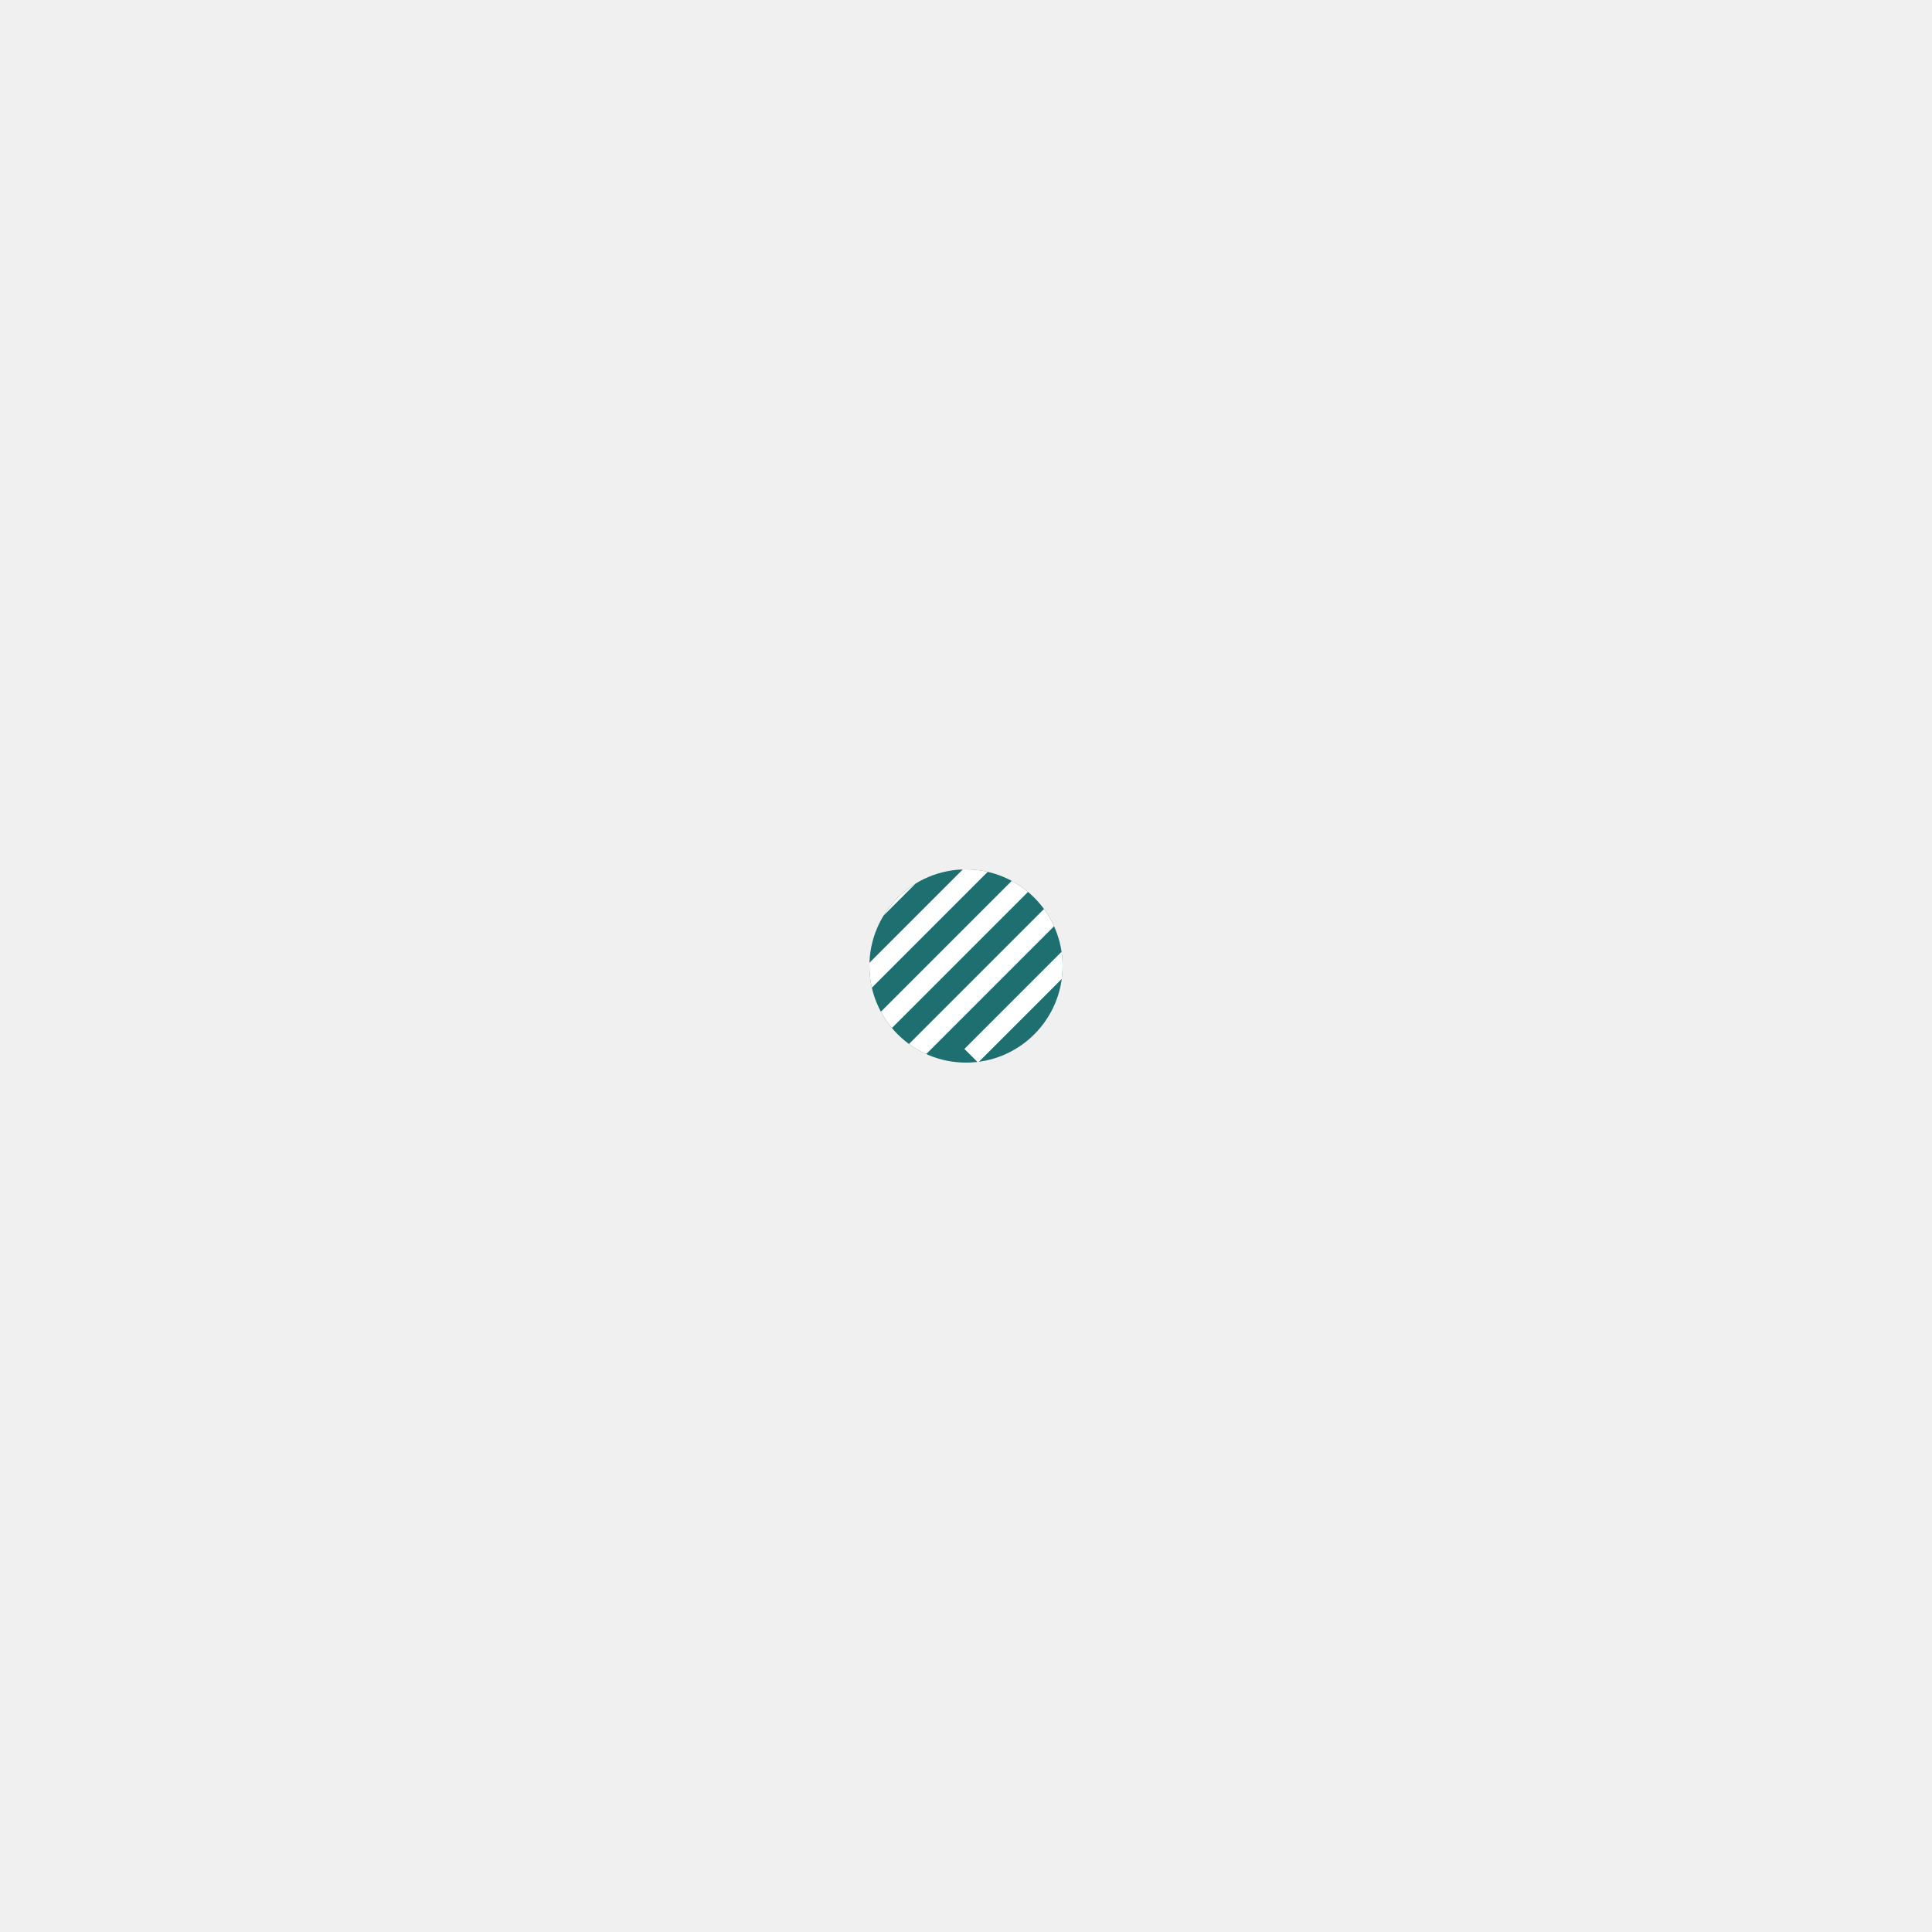
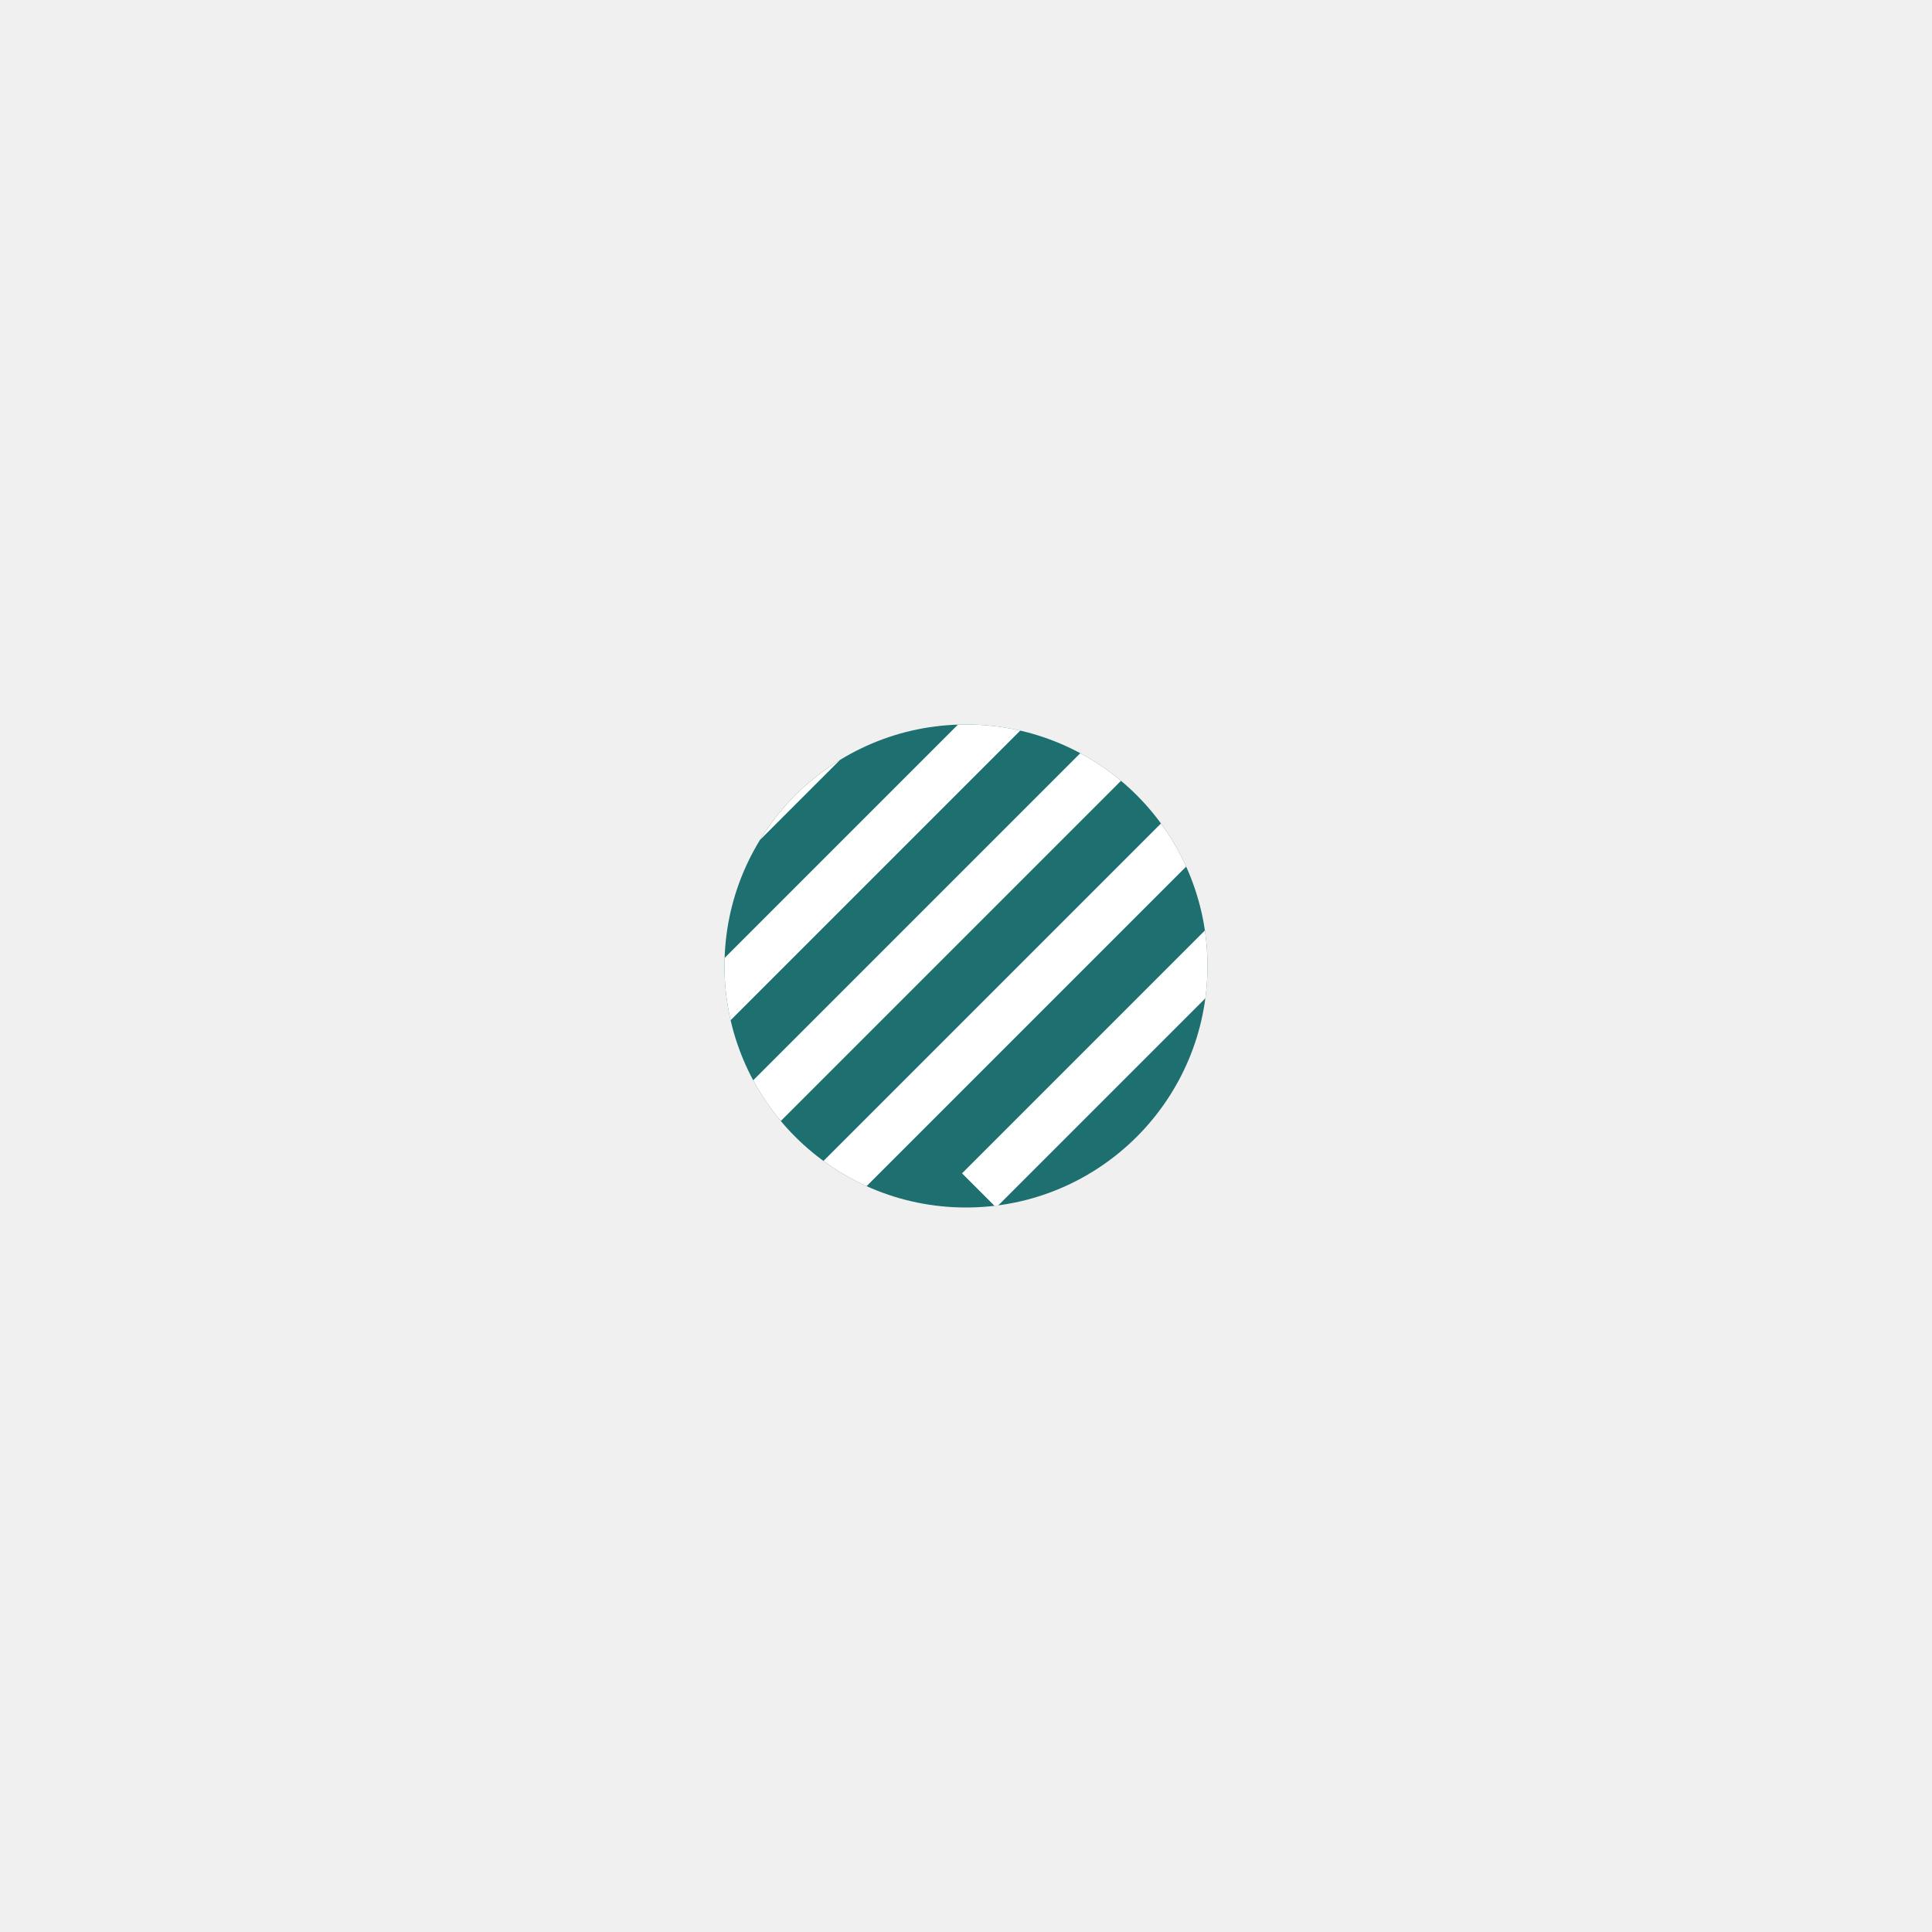
- <svg xmlns="http://www.w3.org/2000/svg" width="160" height="160" viewBox="0 0 160 160">
-   <svg x="72" y="72" width="16" height="16" viewBox="0 0 16 16">
+ <svg xmlns="http://www.w3.org/2000/svg" width="64" height="64" viewBox="0 0 64 64">
+   <svg x="24" y="24" width="16" height="16" viewBox="0 0 16 16" fill="none">
    <g clip-path="url(#clip0_34_9)">
      <rect width="16" height="16" rx="8" fill="#1D6F70" />
      <g clip-path="url(#clip1_34_9)">
        <line x1="-11.566" y1="15.434" x2="4.434" y2="-0.566" stroke-width="1.6" stroke="white" />
        <line x1="-6.566" y1="15.434" x2="9.434" y2="-0.566" stroke-width="1.6" stroke="white" />
        <line x1="-1.566" y1="15.434" x2="14.434" y2="-0.566" stroke-width="1.6" stroke="white" />
        <line x1="3.434" y1="15.434" x2="19.434" y2="-0.566" stroke-width="1.6" stroke="white" />
        <line x1="8.434" y1="15.434" x2="24.434" y2="-0.566" stroke-width="1.6" stroke="white" />
        <line x1="13.434" y1="15.434" x2="29.434" y2="-0.566" stroke-width="1.6" stroke="white" />
      </g>
    </g>
    <defs>
      <clipPath id="clip0_34_9">
        <rect width="16" height="16" rx="8" fill="white" />
      </clipPath>
      <clipPath id="clip1_34_9">
        <rect width="16" height="16" fill="white" />
      </clipPath>
    </defs>
  </svg>
</svg>
